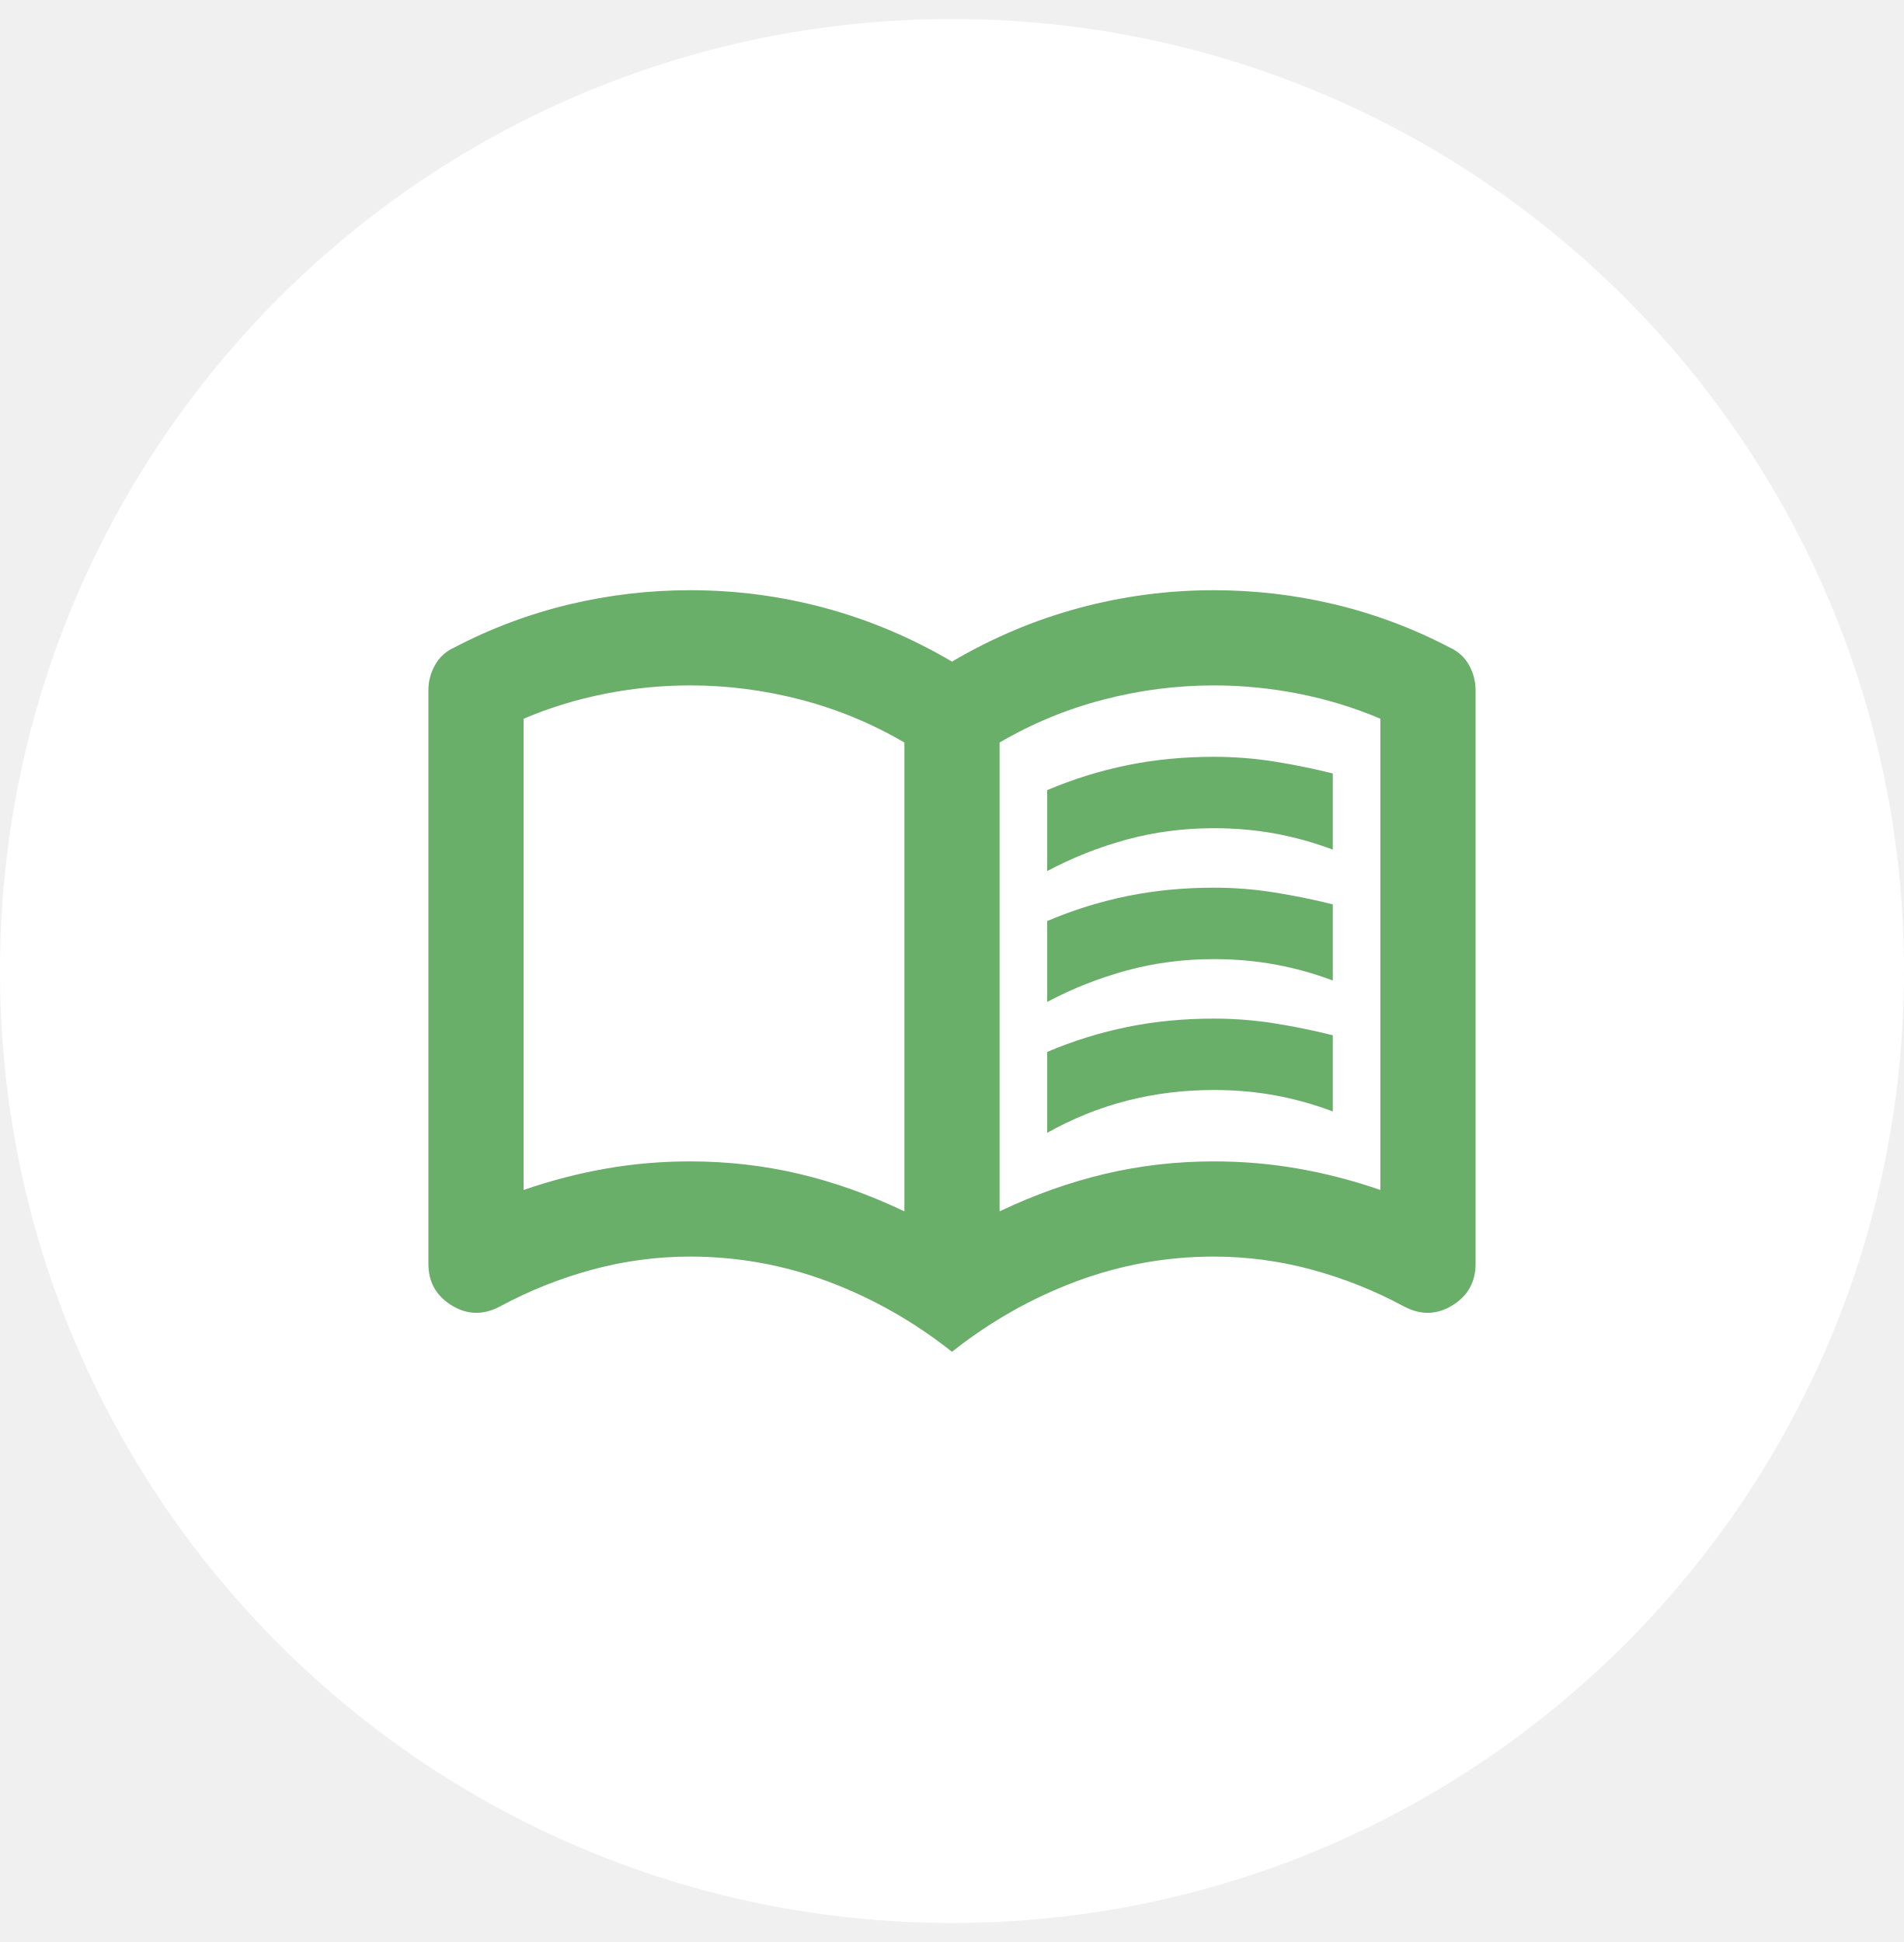
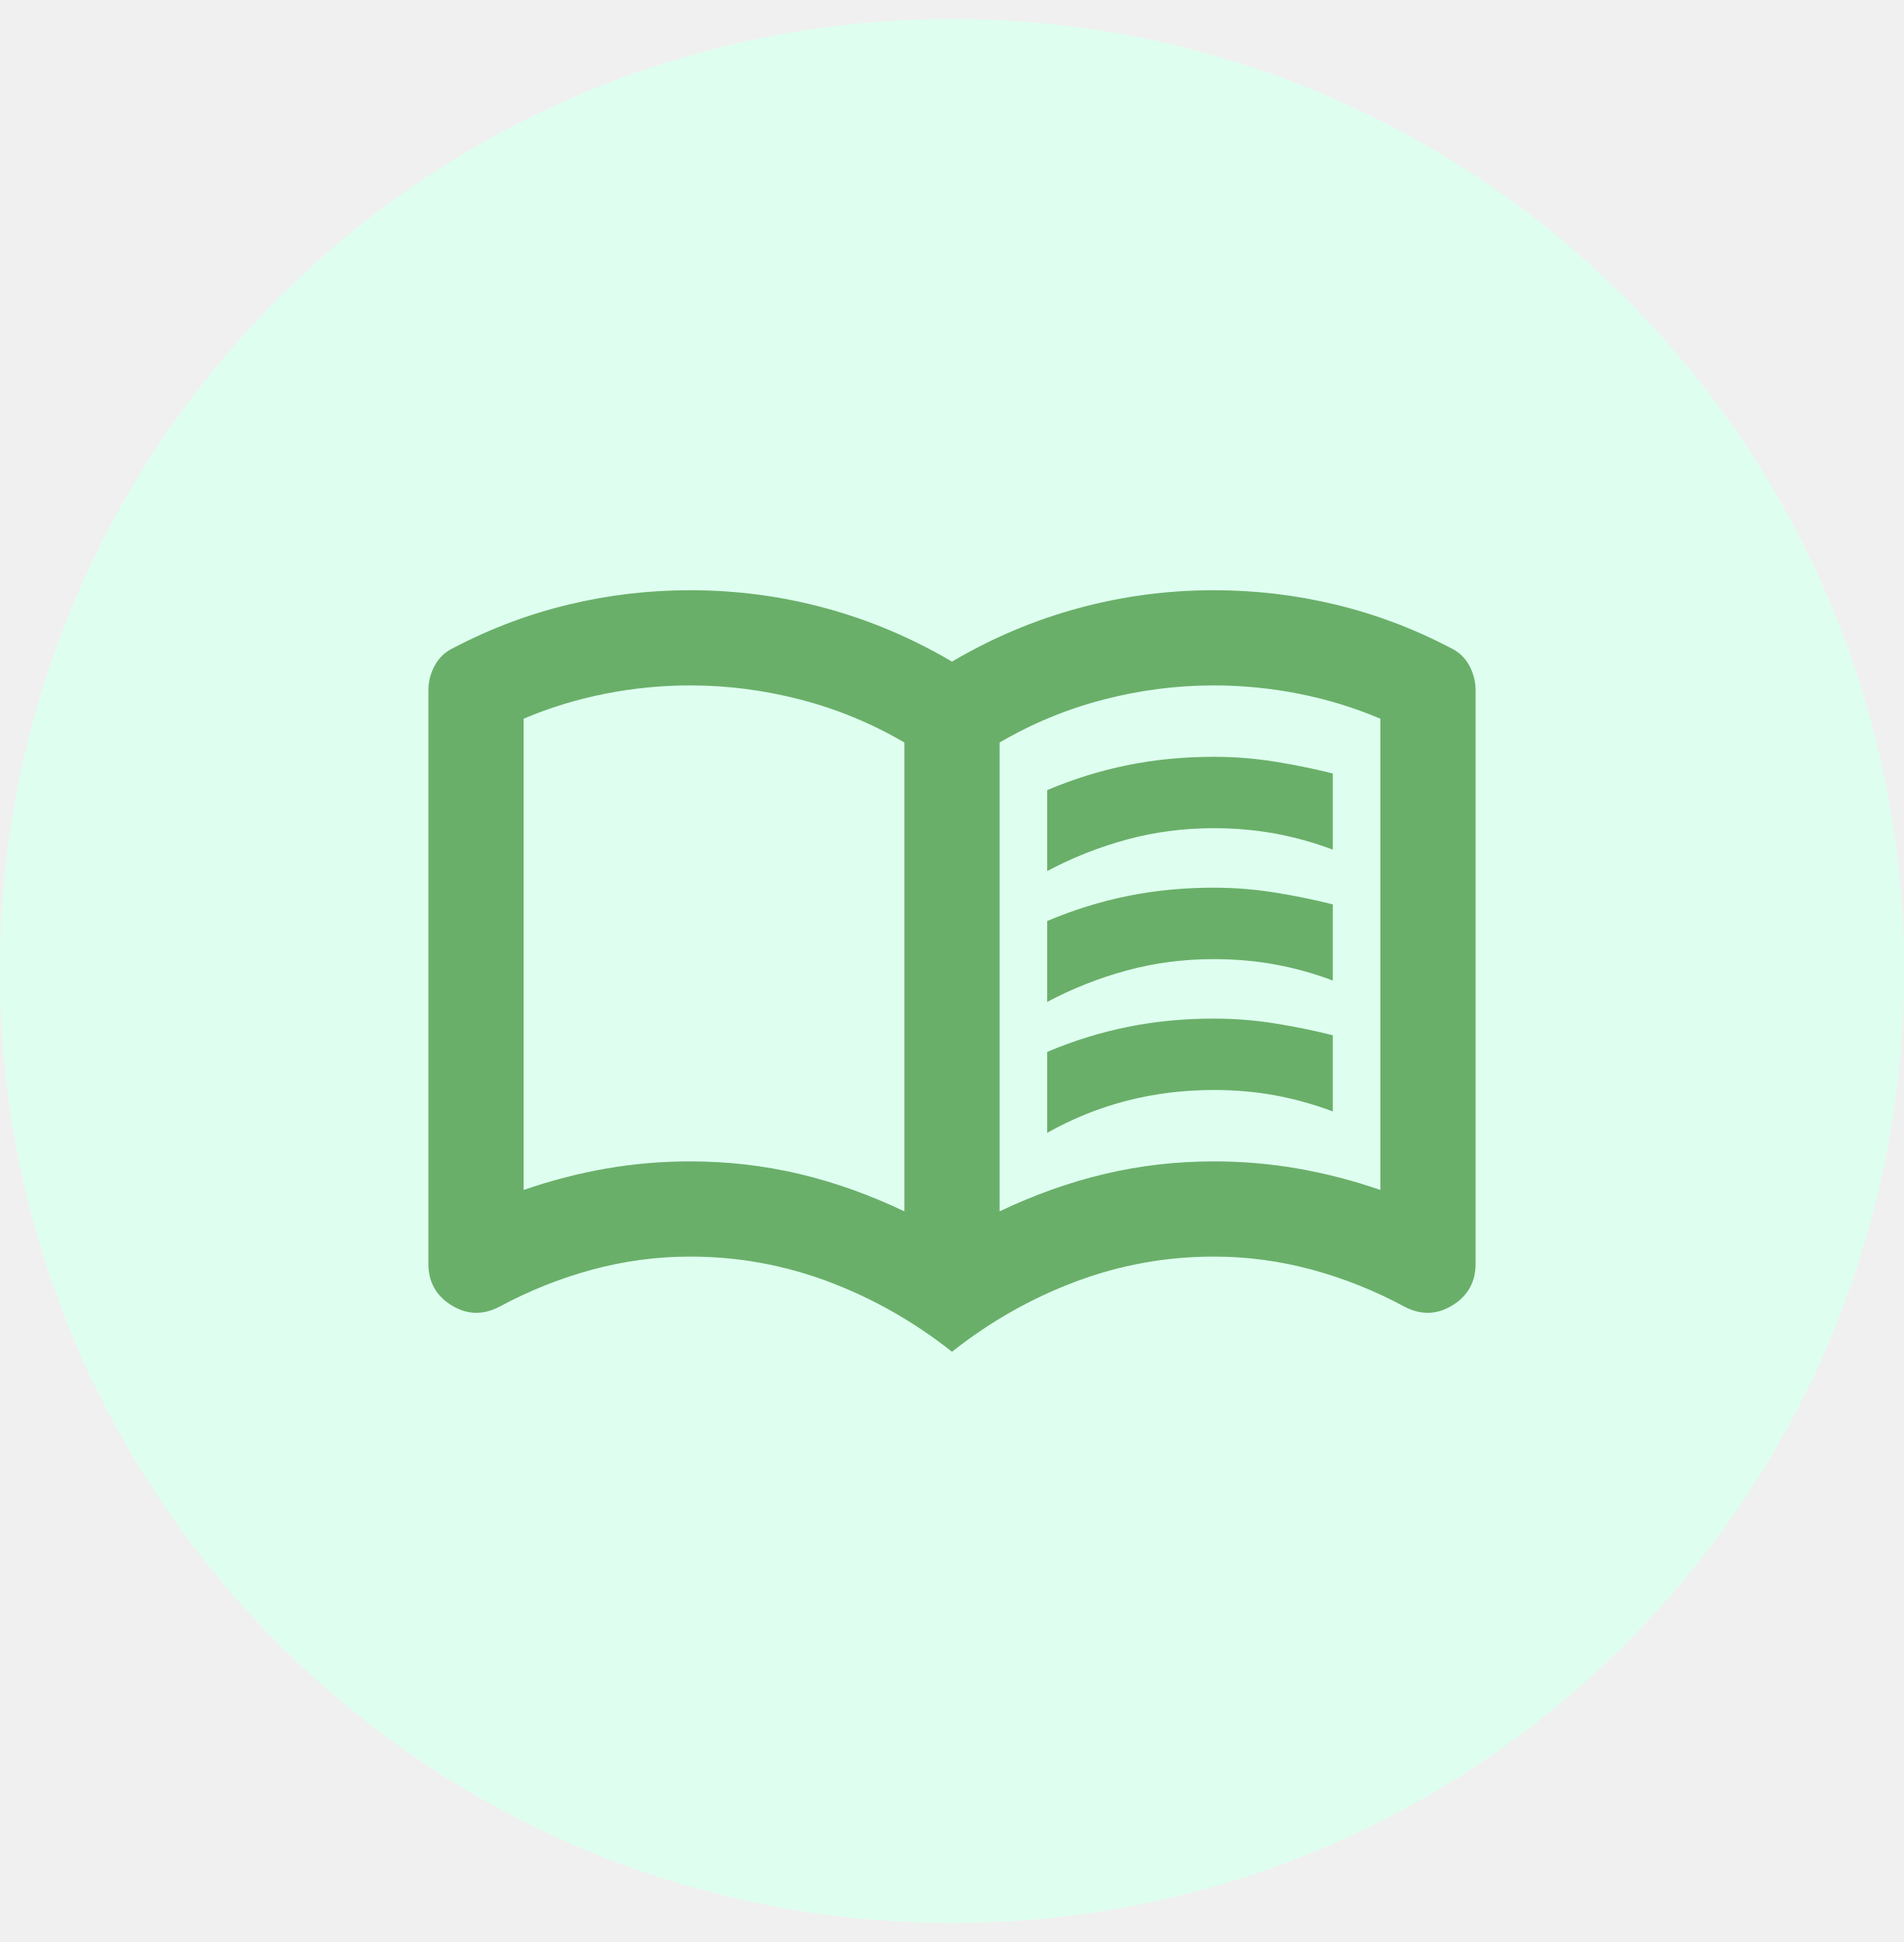
<svg xmlns="http://www.w3.org/2000/svg" width="50" height="51" viewBox="0 0 50 51" fill="none">
-   <rect y="0.5" width="50" height="50" rx="25" fill="#fff" />
+   <rect y="0.5" width="50" height="50" rx="25" fill="#DEFFF0" />
  <mask id="mask0_5101_98522" style="mask-type:alpha" maskUnits="userSpaceOnUse" x="10" y="10" width="30" height="31">
    <rect x="10" y="10.5" width="30" height="30" fill="#D9D9D9" />
  </mask>
  <g mask="url(#mask0_5101_98522)">
    <path d="M27.5 22.875V20.75C28.188 20.458 28.891 20.24 29.61 20.094C30.328 19.948 31.083 19.875 31.875 19.875C32.417 19.875 32.948 19.917 33.469 20C33.99 20.083 34.5 20.188 35 20.312V22.312C34.5 22.125 33.995 21.985 33.485 21.891C32.974 21.797 32.438 21.75 31.875 21.75C31.083 21.75 30.323 21.849 29.594 22.047C28.865 22.245 28.167 22.521 27.5 22.875ZM27.5 29.75V27.625C28.188 27.333 28.891 27.115 29.61 26.969C30.328 26.823 31.083 26.75 31.875 26.75C32.417 26.75 32.948 26.792 33.469 26.875C33.99 26.958 34.5 27.062 35 27.188V29.188C34.5 29 33.995 28.86 33.485 28.766C32.974 28.672 32.438 28.625 31.875 28.625C31.083 28.625 30.323 28.719 29.594 28.906C28.865 29.094 28.167 29.375 27.5 29.75ZM27.5 26.312V24.188C28.188 23.896 28.891 23.677 29.61 23.531C30.328 23.385 31.083 23.312 31.875 23.312C32.417 23.312 32.948 23.354 33.469 23.438C33.99 23.521 34.5 23.625 35 23.75V25.75C34.5 25.562 33.995 25.422 33.485 25.329C32.974 25.235 32.438 25.188 31.875 25.188C31.083 25.188 30.323 25.287 29.594 25.485C28.865 25.683 28.167 25.958 27.5 26.312ZM18.125 30.5C19.104 30.5 20.058 30.609 20.985 30.828C21.912 31.047 22.833 31.375 23.75 31.812V19.5C22.896 19 21.99 18.625 21.031 18.375C20.073 18.125 19.104 18 18.125 18C17.375 18 16.63 18.073 15.891 18.219C15.151 18.365 14.438 18.583 13.75 18.875V31.25C14.479 31 15.203 30.812 15.922 30.688C16.641 30.562 17.375 30.5 18.125 30.5ZM26.25 31.812C27.167 31.375 28.089 31.047 29.016 30.828C29.943 30.609 30.896 30.5 31.875 30.5C32.625 30.5 33.36 30.562 34.079 30.688C34.797 30.812 35.521 31 36.25 31.25V18.875C35.562 18.583 34.849 18.365 34.11 18.219C33.37 18.073 32.625 18 31.875 18C30.896 18 29.927 18.125 28.969 18.375C28.01 18.625 27.104 19 26.25 19.5V31.812ZM25 35.5C24 34.708 22.917 34.094 21.75 33.656C20.583 33.219 19.375 33 18.125 33C17.25 33 16.391 33.115 15.547 33.344C14.703 33.573 13.896 33.896 13.125 34.312C12.688 34.542 12.266 34.531 11.86 34.281C11.453 34.031 11.25 33.667 11.25 33.188V18.125C11.25 17.896 11.307 17.677 11.422 17.469C11.537 17.26 11.708 17.104 11.938 17C12.896 16.5 13.896 16.125 14.938 15.875C15.979 15.625 17.042 15.5 18.125 15.5C19.333 15.5 20.516 15.656 21.672 15.969C22.828 16.281 23.938 16.75 25 17.375C26.062 16.75 27.172 16.281 28.329 15.969C29.485 15.656 30.667 15.5 31.875 15.5C32.958 15.5 34.021 15.625 35.062 15.875C36.104 16.125 37.104 16.5 38.062 17C38.292 17.104 38.464 17.26 38.579 17.469C38.693 17.677 38.75 17.896 38.75 18.125V33.188C38.75 33.667 38.547 34.031 38.141 34.281C37.735 34.531 37.312 34.542 36.875 34.312C36.104 33.896 35.297 33.573 34.453 33.344C33.609 33.115 32.75 33 31.875 33C30.625 33 29.417 33.219 28.25 33.656C27.083 34.094 26 34.708 25 35.5Z" fill="#6AAF69" />
  </g>
</svg>
